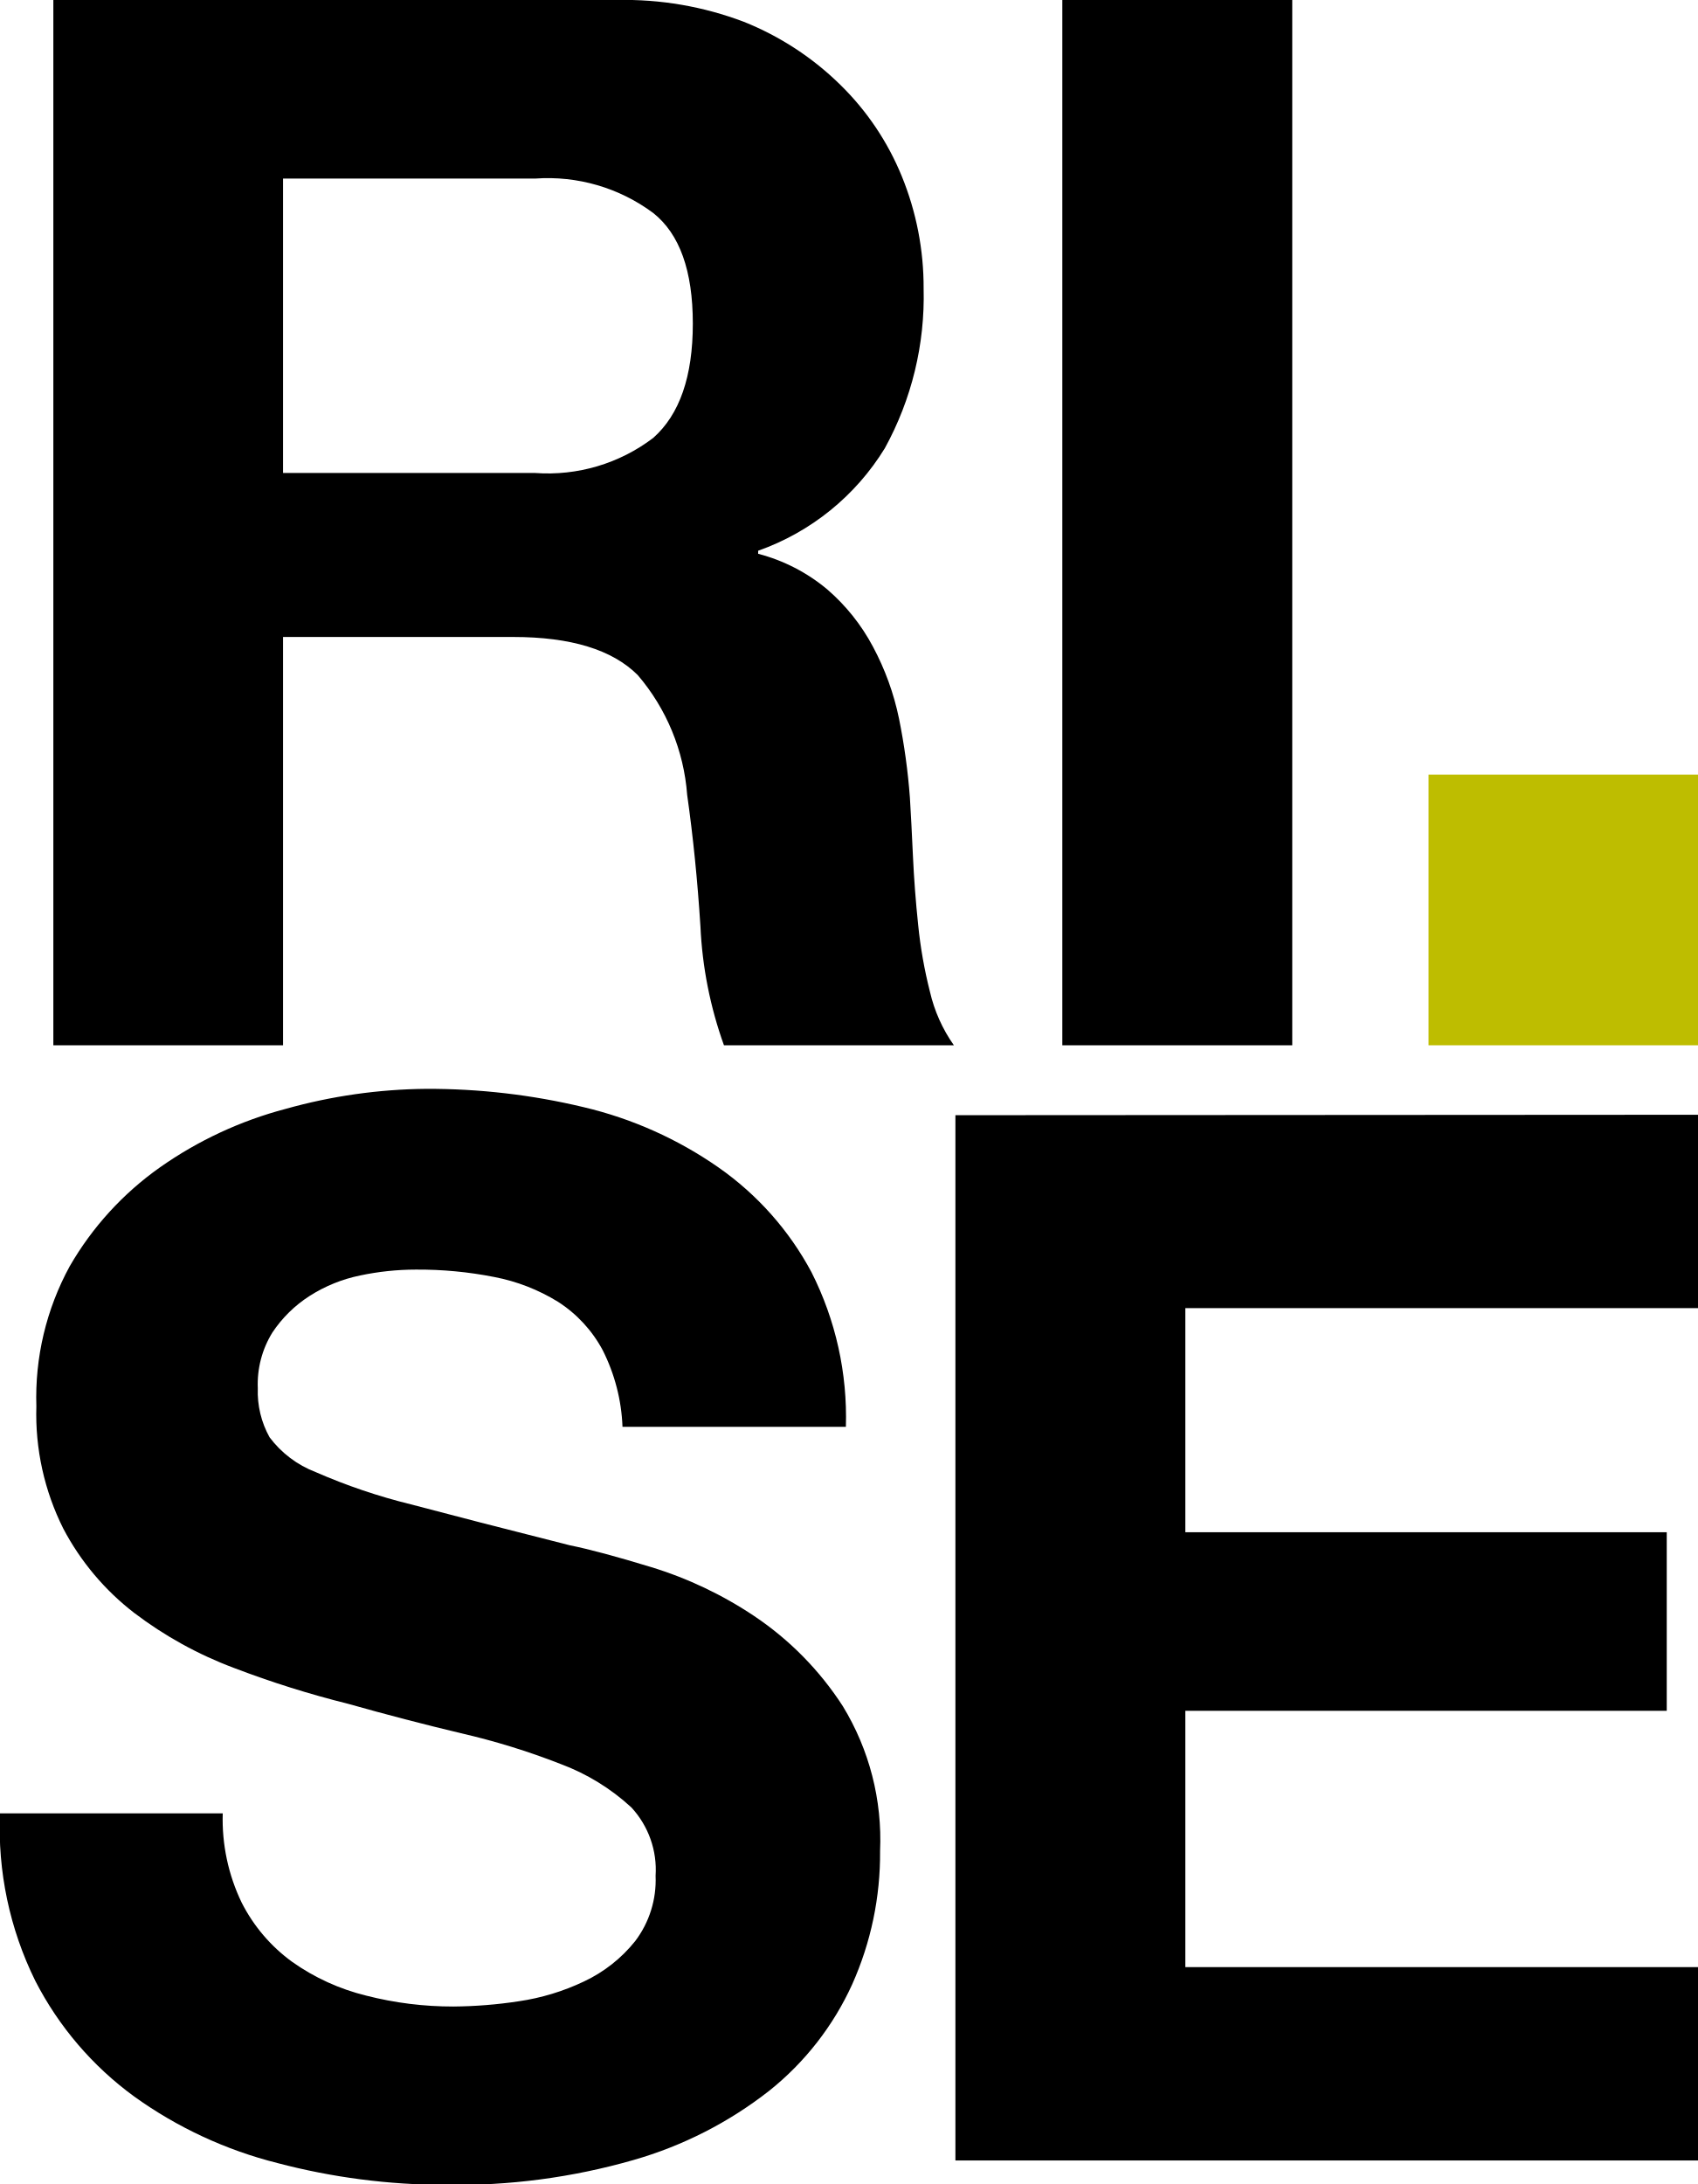
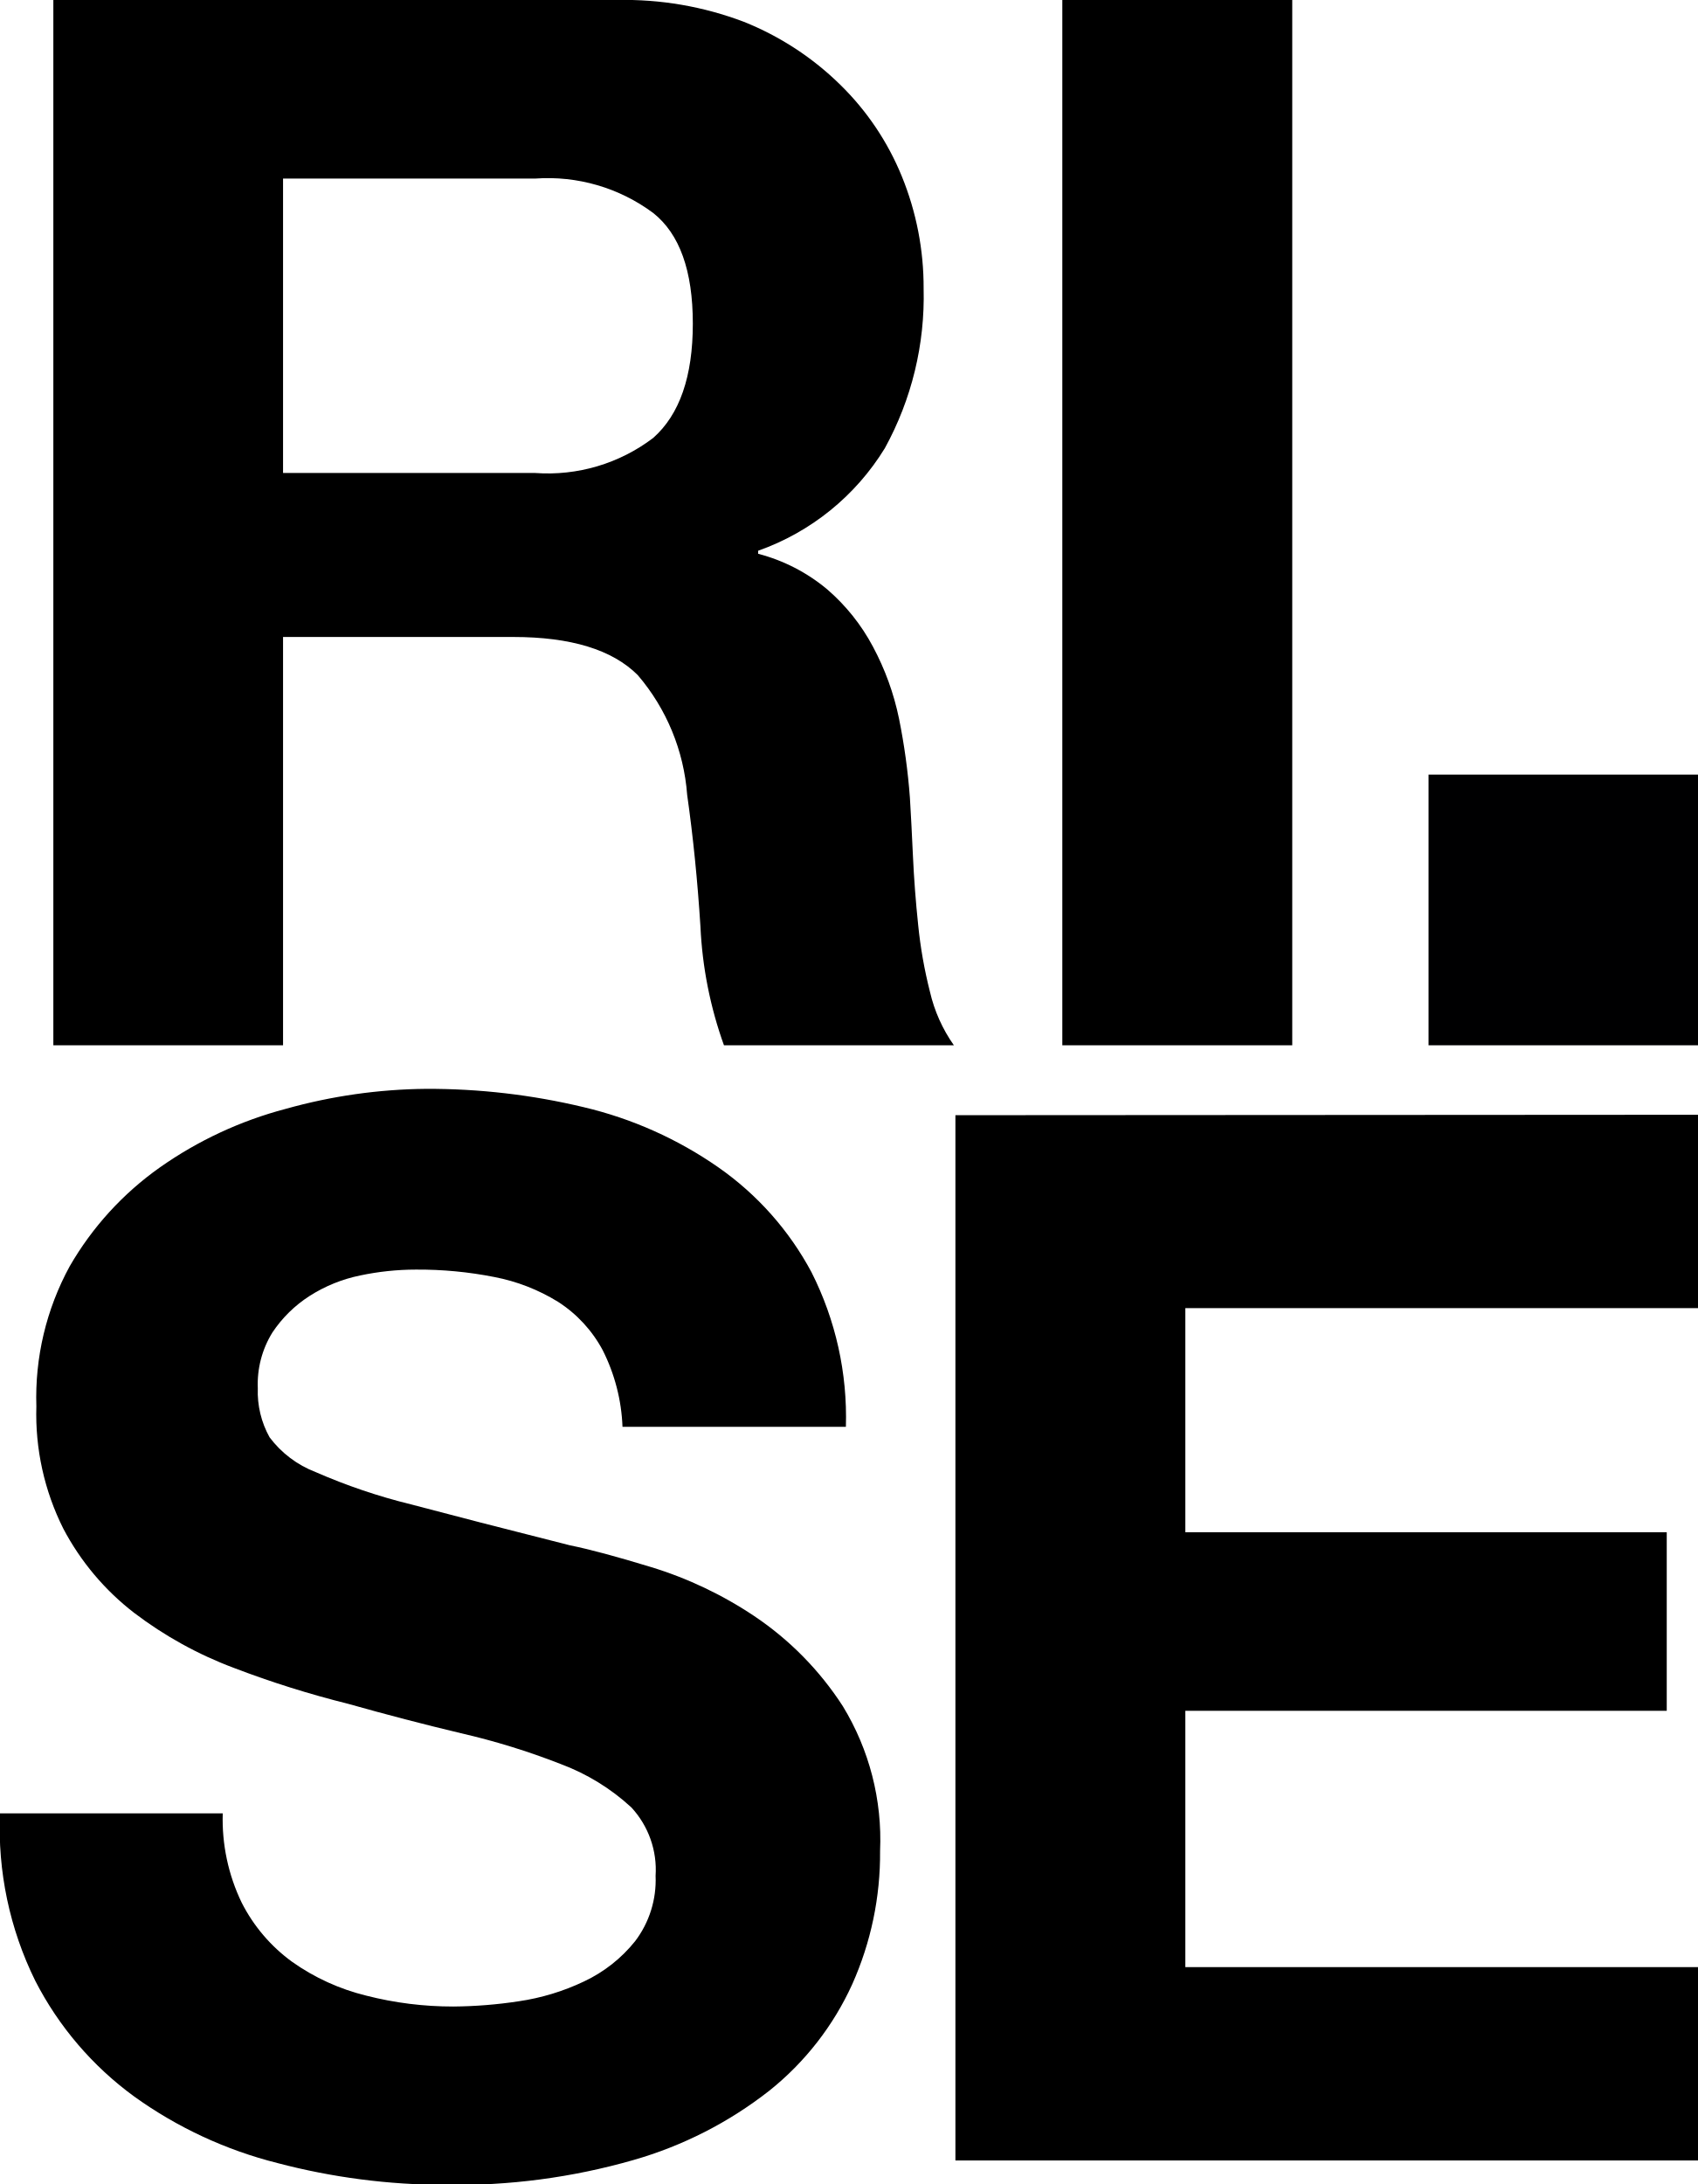
- <svg xmlns="http://www.w3.org/2000/svg" viewBox="0 0 77.98 100.29">
-   <defs>
-     <style>.a{fill:#bebd00;}</style>
+ <svg xmlns="http://www.w3.org/2000/svg" viewBox="0 0 77.98 100.29" version="1.1" id="svg10">
+   <defs id="defs4">
+     <style id="style2">.a{fill:#bebd00;}</style>
  </defs>
-   <path class="a" d="M78 35.57V48H65.61V35.57z" />
-   <path d="M28.34 0a15.47 15.47 0 0 1 5.82 1 13.43 13.43 0 0 1 4.44 2.9 12.45 12.45 0 0 1 2.82 4.2 13.49 13.49 0 0 1 1 5.15 14.45 14.45 0 0 1-1.78 7.33 11.2 11.2 0 0 1-5.82 4.71v.14A8.14 8.14 0 0 1 38 27.07a9.13 9.13 0 0 1 2.09 2.62 12.22 12.22 0 0 1 1.2 3.31 29.29 29.29 0 0 1 .5 3.63q.07 1.15.14 2.69t.24 3.16a20.94 20.94 0 0 0 .54 3.06 7 7 0 0 0 1.1 2.46H33.25a18.59 18.59 0 0 1-1.08-5.45q-.2-3.16-.61-6.05a9.55 9.55 0 0 0-2.27-5.5q-1.75-1.75-5.72-1.75H13V48H2.45V0zm-3.76 21.72A8 8 0 0 0 30 20.11q1.82-1.61 1.82-5.25T30 9.78a8.11 8.11 0 0 0-5.42-1.58H13v13.52zM59.35 0v48H48.79V0zM11.1 87.37a7.62 7.62 0 0 0 2.32 2.72 10 10 0 0 0 3.4 1.55 16.06 16.06 0 0 0 4 .5 20.9 20.9 0 0 0 3-.24 10.51 10.51 0 0 0 3-.91 6.6 6.6 0 0 0 2.35-1.85 4.64 4.64 0 0 0 .94-3A4.22 4.22 0 0 0 29 83a9.88 9.88 0 0 0-3.26-2 32.62 32.62 0 0 0-4.57-1.41q-2.56-.61-5.18-1.35a45.47 45.47 0 0 1-5.25-1.65 18 18 0 0 1-4.57-2.52 11.87 11.87 0 0 1-3.26-3.87 11.73 11.73 0 0 1-1.24-5.62 12.58 12.58 0 0 1 1.53-6.43 14.31 14.31 0 0 1 4.14-4.54 18 18 0 0 1 5.78-2.69 24.68 24.68 0 0 1 6.45-.92 30.6 30.6 0 0 1 7.23.84 18.08 18.08 0 0 1 6.2 2.77 13.8 13.8 0 0 1 4.27 4.81 14.75 14.75 0 0 1 1.58 7.1H28.59a8.52 8.52 0 0 0-.91-3.52 6 6 0 0 0-2.05-2.22 8.68 8.68 0 0 0-2.93-1.14 18 18 0 0 0-3.6-.34 12.45 12.45 0 0 0-2.56.27 6.85 6.85 0 0 0-2.32.94 5.82 5.82 0 0 0-1.71 1.68 4.51 4.51 0 0 0-.67 2.56 4.31 4.31 0 0 0 .54 2.25 4.79 4.79 0 0 0 2.12 1.6 26.93 26.93 0 0 0 4.37 1.48q2.79.74 7.3 1.88 1.34.27 3.73 1a17.94 17.94 0 0 1 4.74 2.25 14.35 14.35 0 0 1 4.07 4.14A11.77 11.77 0 0 1 40.42 85a14.68 14.68 0 0 1-1.28 6.12 13.29 13.29 0 0 1-3.8 4.88 18.25 18.25 0 0 1-6.25 3.19 29.56 29.56 0 0 1-8.64 1.14 30.4 30.4 0 0 1-7.7-1 19.37 19.37 0 0 1-6.59-3.06 15.1 15.1 0 0 1-4.54-5.31A15.85 15.85 0 0 1 0 83.27h10.23a8.8 8.8 0 0 0 .87 4.1zM78 51.19v8.88H54.44v10.29h22.11v8.2H54.44v11.77H78v8.88H43.88v-48z" />
+   <path class="a" d="M78 35.57V48H65.61V35.57z" id="path6" style="fill:#000001;fill-opacity:1" />
+   <path d="M28.34 0a15.47 15.47 0 0 1 5.82 1 13.43 13.43 0 0 1 4.44 2.9 12.45 12.45 0 0 1 2.82 4.2 13.49 13.49 0 0 1 1 5.15 14.45 14.45 0 0 1-1.78 7.33 11.2 11.2 0 0 1-5.82 4.71v.14A8.14 8.14 0 0 1 38 27.07a9.13 9.13 0 0 1 2.09 2.62 12.22 12.22 0 0 1 1.2 3.31 29.29 29.29 0 0 1 .5 3.63q.07 1.15.14 2.69t.24 3.16a20.94 20.94 0 0 0 .54 3.06 7 7 0 0 0 1.1 2.46H33.25a18.59 18.59 0 0 1-1.08-5.45q-.2-3.16-.61-6.05a9.55 9.55 0 0 0-2.27-5.5q-1.75-1.75-5.72-1.75H13V48H2.45V0zm-3.76 21.72A8 8 0 0 0 30 20.11q1.82-1.61 1.82-5.25T30 9.78a8.11 8.11 0 0 0-5.42-1.58H13v13.52zM59.35 0v48H48.79V0zM11.1 87.37a7.62 7.62 0 0 0 2.32 2.72 10 10 0 0 0 3.4 1.55 16.06 16.06 0 0 0 4 .5 20.9 20.9 0 0 0 3-.24 10.51 10.51 0 0 0 3-.91 6.6 6.6 0 0 0 2.35-1.85 4.64 4.64 0 0 0 .94-3A4.22 4.22 0 0 0 29 83a9.88 9.88 0 0 0-3.26-2 32.62 32.62 0 0 0-4.57-1.41q-2.56-.61-5.18-1.35a45.47 45.47 0 0 1-5.25-1.65 18 18 0 0 1-4.57-2.52 11.87 11.87 0 0 1-3.26-3.87 11.73 11.73 0 0 1-1.24-5.62 12.58 12.58 0 0 1 1.53-6.43 14.31 14.31 0 0 1 4.14-4.54 18 18 0 0 1 5.78-2.69 24.68 24.68 0 0 1 6.45-.92 30.6 30.6 0 0 1 7.23.84 18.08 18.08 0 0 1 6.2 2.77 13.8 13.8 0 0 1 4.27 4.81 14.75 14.75 0 0 1 1.58 7.1H28.59a8.52 8.52 0 0 0-.91-3.52 6 6 0 0 0-2.05-2.22 8.68 8.68 0 0 0-2.93-1.14 18 18 0 0 0-3.6-.34 12.45 12.45 0 0 0-2.56.27 6.85 6.85 0 0 0-2.32.94 5.82 5.82 0 0 0-1.71 1.68 4.51 4.51 0 0 0-.67 2.56 4.31 4.31 0 0 0 .54 2.25 4.79 4.79 0 0 0 2.12 1.6 26.93 26.93 0 0 0 4.37 1.48q2.79.74 7.3 1.88 1.34.27 3.73 1a17.94 17.94 0 0 1 4.74 2.25 14.35 14.35 0 0 1 4.07 4.14A11.77 11.77 0 0 1 40.42 85a14.68 14.68 0 0 1-1.28 6.12 13.29 13.29 0 0 1-3.8 4.88 18.25 18.25 0 0 1-6.25 3.19 29.56 29.56 0 0 1-8.64 1.14 30.4 30.4 0 0 1-7.7-1 19.37 19.37 0 0 1-6.59-3.06 15.1 15.1 0 0 1-4.54-5.31A15.85 15.85 0 0 1 0 83.27h10.23a8.8 8.8 0 0 0 .87 4.1zM78 51.19v8.88H54.44v10.29h22.11v8.2H54.44v11.77H78v8.88H43.88v-48z" id="path8" />
</svg>
